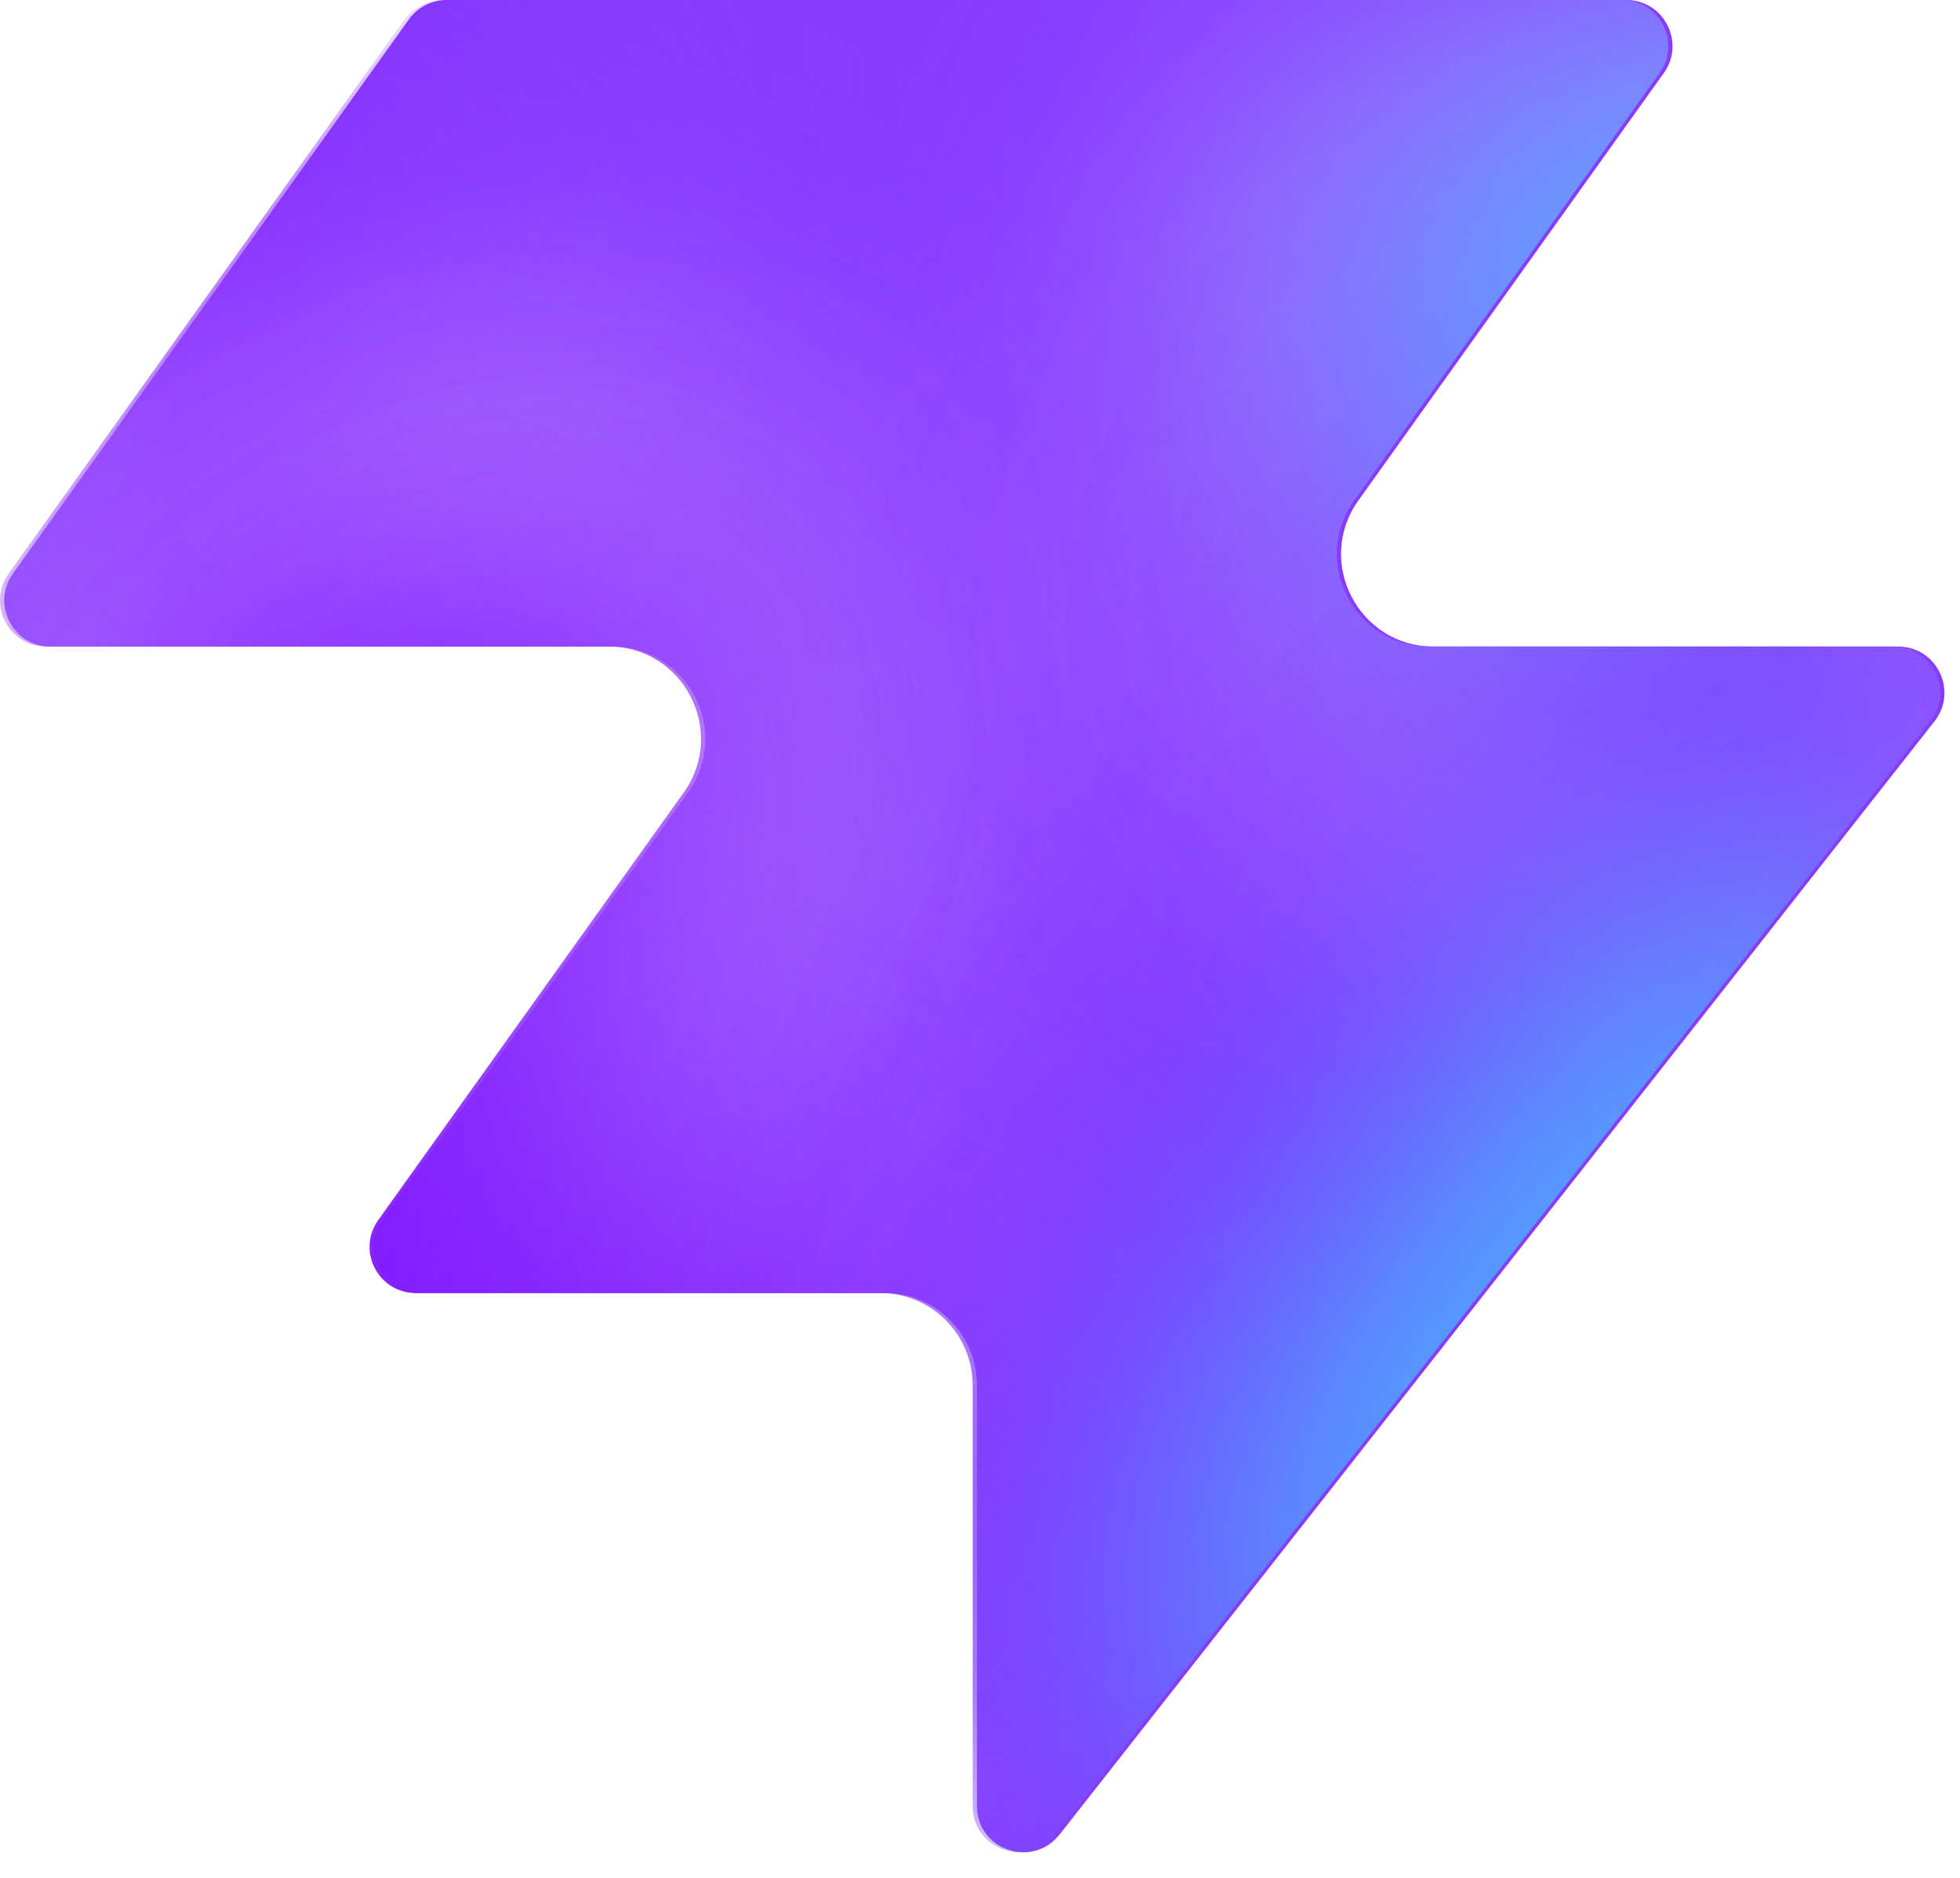
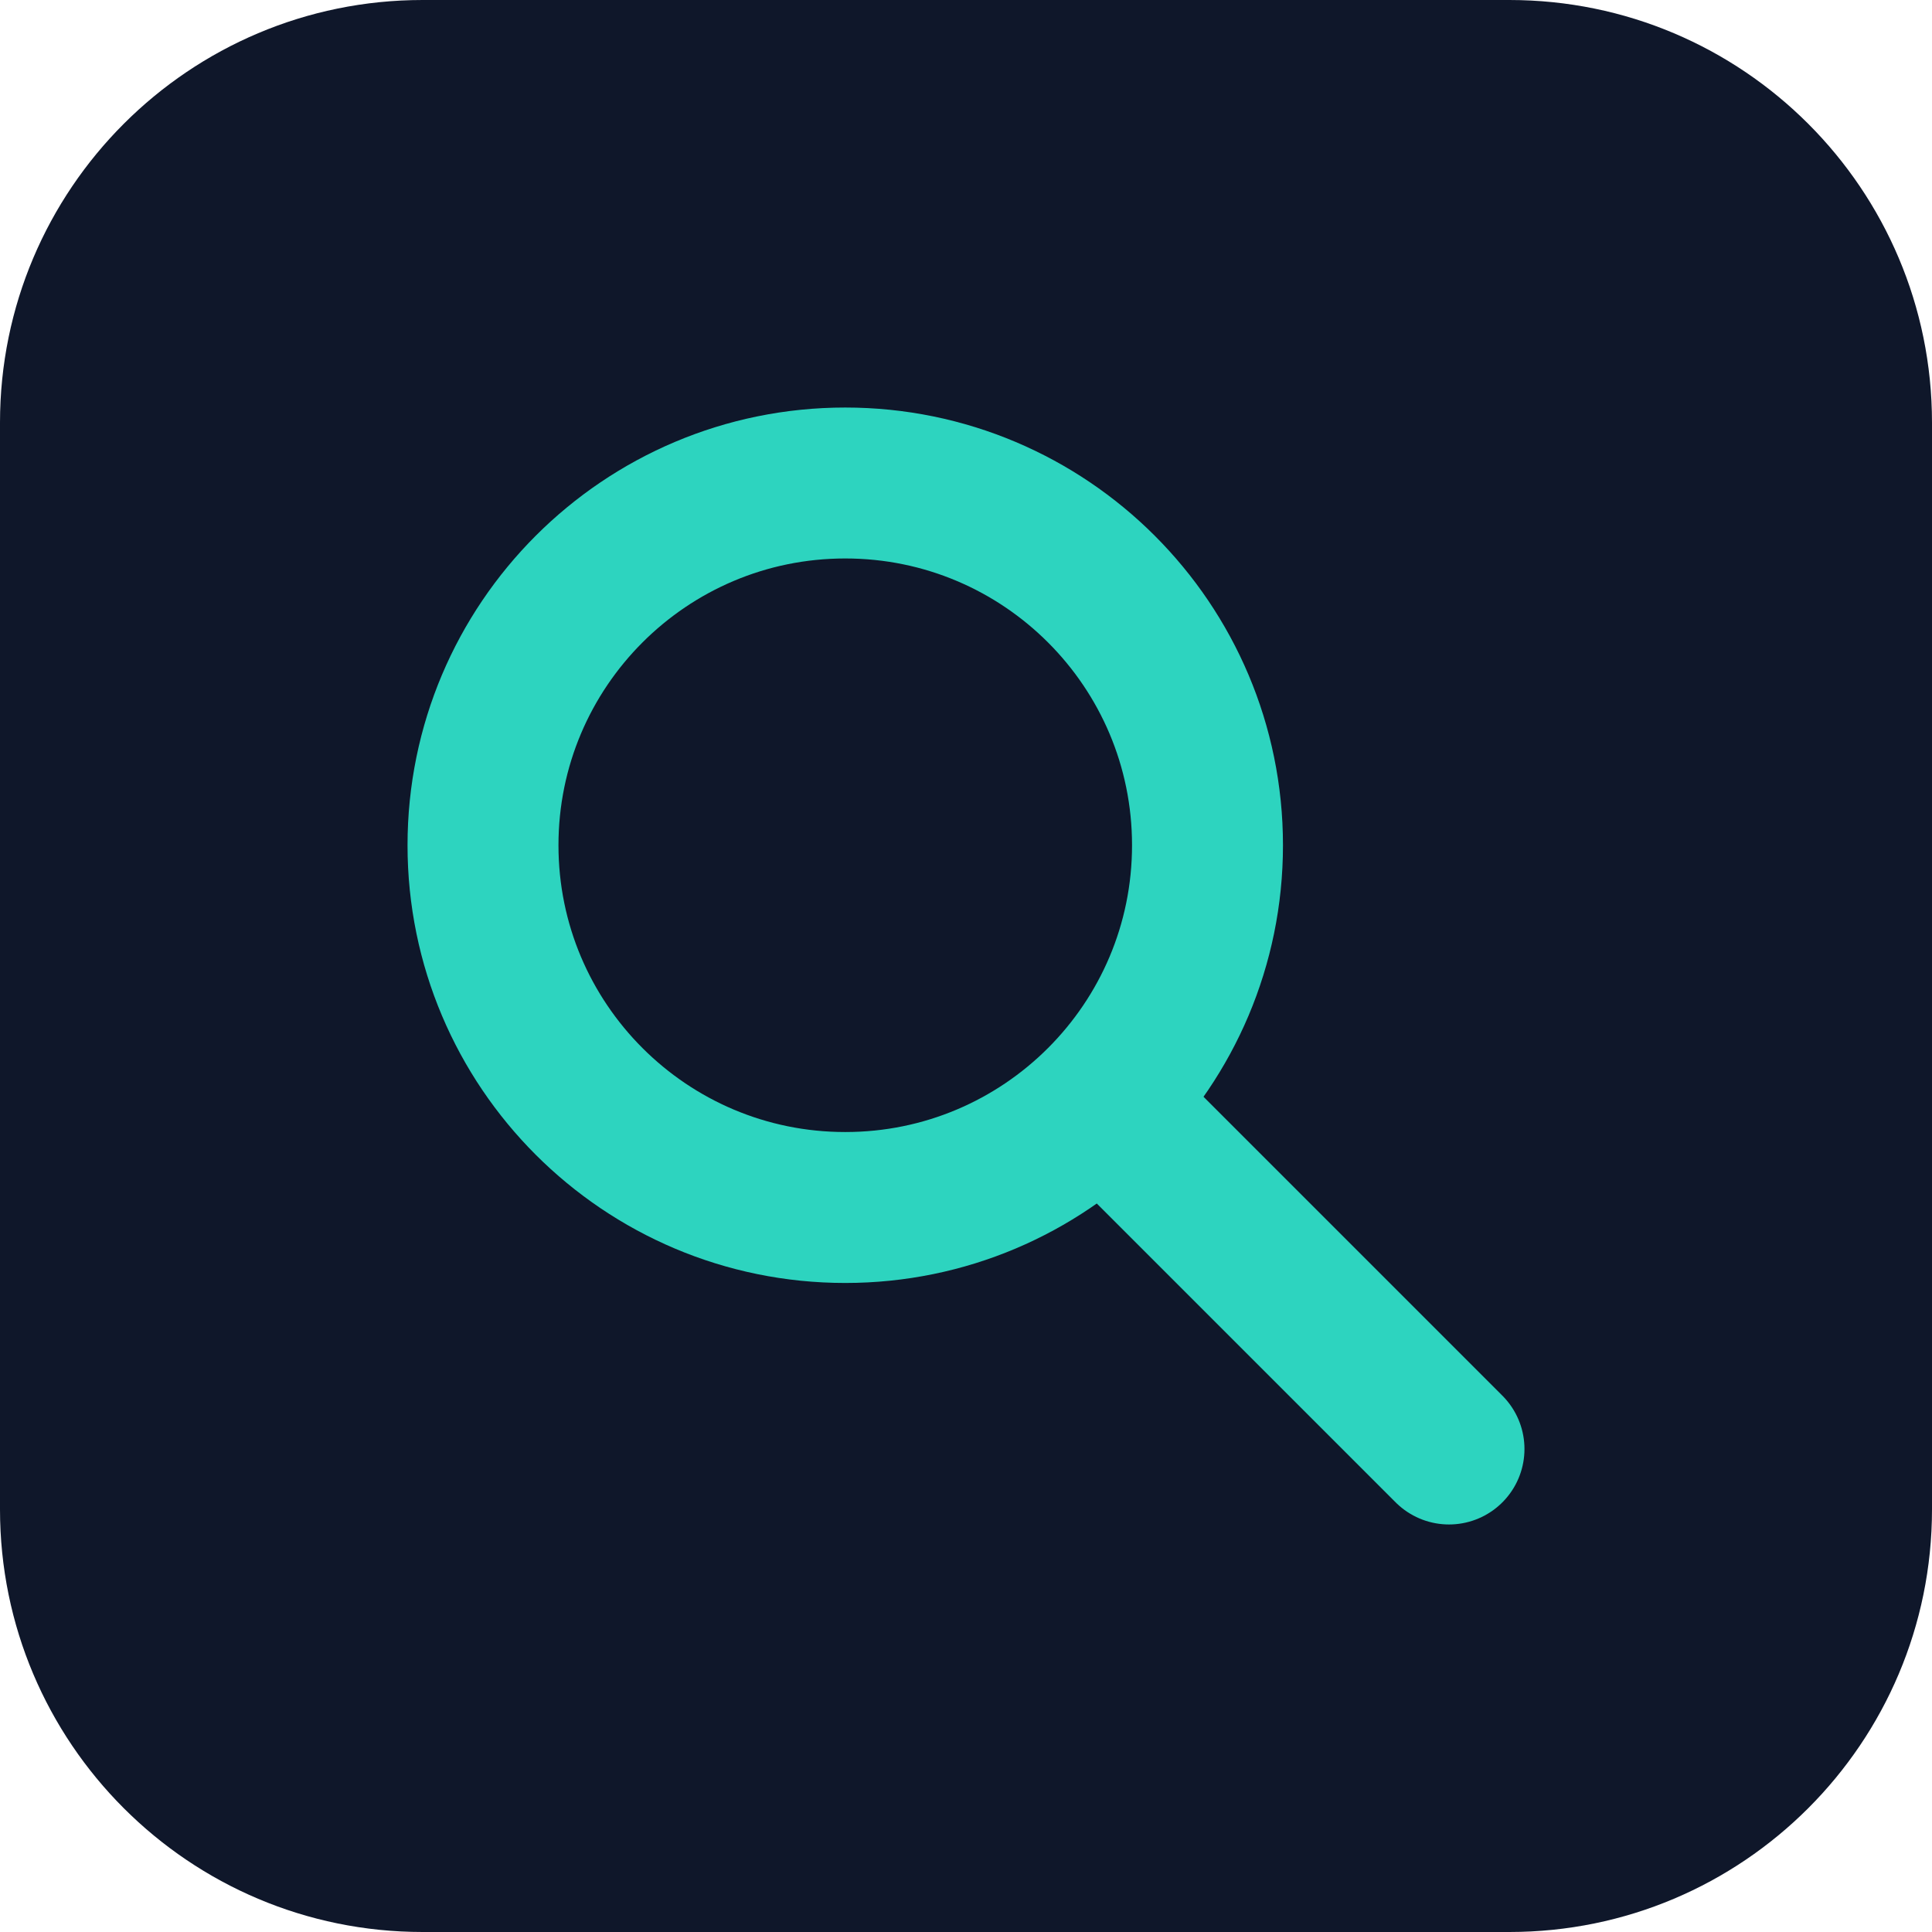
- <svg xmlns="http://www.w3.org/2000/svg" width="48" height="46" fill="none" viewBox="0 0 48 46">
-   <path fill="#863bff" d="M25.946 44.938c-.664.845-2.021.375-2.021-.698V33.937a2.26 2.26 0 0 0-2.262-2.262H10.287c-.92 0-1.456-1.04-.92-1.788l7.48-10.471c1.07-1.497 0-3.578-1.842-3.578H1.237c-.92 0-1.456-1.04-.92-1.788L10.013.474c.214-.297.556-.474.92-.474h28.894c.92 0 1.456 1.04.92 1.788l-7.48 10.471c-1.07 1.498 0 3.579 1.842 3.579h11.377c.943 0 1.473 1.088.89 1.83L25.947 44.94z" style="fill:#863bff;fill:color(display-p3 .525 .23 1);fill-opacity:1" />
-   <mask id="a" width="48" height="46" x="0" y="0" maskUnits="userSpaceOnUse" style="mask-type:alpha">
-     <path fill="#000" d="M25.842 44.938c-.664.844-2.021.375-2.021-.698V33.937a2.26 2.26 0 0 0-2.262-2.262H10.183c-.92 0-1.456-1.04-.92-1.788l7.48-10.471c1.07-1.498 0-3.579-1.842-3.579H1.133c-.92 0-1.456-1.04-.92-1.787L9.91.473c.214-.297.556-.474.92-.474h28.894c.92 0 1.456 1.04.92 1.788l-7.48 10.471c-1.07 1.498 0 3.578 1.842 3.578h11.377c.943 0 1.473 1.088.89 1.832L25.843 44.94z" style="fill:#000;fill-opacity:1" />
-   </mask>
-   <g mask="url(#a)">
-     <g filter="url(#b)">
-       <ellipse cx="5.508" cy="14.704" fill="#ede6ff" rx="5.508" ry="14.704" style="fill:#ede6ff;fill:color(display-p3 .927 .903 1);fill-opacity:1" transform="matrix(.00324 1 1 -.00324 -4.47 31.516)" />
-     </g>
-     <g filter="url(#c)">
-       <ellipse cx="10.399" cy="29.851" fill="#ede6ff" rx="10.399" ry="29.851" style="fill:#ede6ff;fill:color(display-p3 .927 .903 1);fill-opacity:1" transform="matrix(.00324 1 1 -.00324 -39.328 7.883)" />
-     </g>
-     <g filter="url(#d)">
-       <ellipse cx="5.508" cy="30.487" fill="#7e14ff" rx="5.508" ry="30.487" style="fill:#7e14ff;fill:color(display-p3 .492 .077 1);fill-opacity:1" transform="rotate(89.814 -25.913 -14.639)scale(1 -1)" />
-     </g>
-     <g filter="url(#e)">
-       <ellipse cx="5.508" cy="30.599" fill="#7e14ff" rx="5.508" ry="30.599" style="fill:#7e14ff;fill:color(display-p3 .492 .077 1);fill-opacity:1" transform="rotate(89.814 -32.644 -3.334)scale(1 -1)" />
-     </g>
-     <g filter="url(#f)">
-       <ellipse cx="5.508" cy="30.599" fill="#7e14ff" rx="5.508" ry="30.599" style="fill:#7e14ff;fill:color(display-p3 .492 .077 1);fill-opacity:1" transform="matrix(.00324 1 1 -.00324 -34.34 30.47)" />
-     </g>
-     <g filter="url(#g)">
-       <ellipse cx="14.072" cy="22.078" fill="#ede6ff" rx="14.072" ry="22.078" style="fill:#ede6ff;fill:color(display-p3 .927 .903 1);fill-opacity:1" transform="rotate(93.35 24.506 48.493)scale(-1 1)" />
-     </g>
-     <g filter="url(#h)">
-       <ellipse cx="3.47" cy="21.501" fill="#7e14ff" rx="3.47" ry="21.501" style="fill:#7e14ff;fill:color(display-p3 .492 .077 1);fill-opacity:1" transform="rotate(89.009 28.708 47.59)scale(-1 1)" />
-     </g>
-     <g filter="url(#i)">
-       <ellipse cx="3.47" cy="21.501" fill="#7e14ff" rx="3.47" ry="21.501" style="fill:#7e14ff;fill:color(display-p3 .492 .077 1);fill-opacity:1" transform="rotate(89.009 28.708 47.59)scale(-1 1)" />
-     </g>
-     <g filter="url(#j)">
-       <ellipse cx=".387" cy="8.972" fill="#7e14ff" rx="4.407" ry="29.108" style="fill:#7e14ff;fill:color(display-p3 .492 .077 1);fill-opacity:1" transform="rotate(39.51 .387 8.972)" />
-     </g>
-     <g filter="url(#k)">
-       <ellipse cx="47.523" cy="-6.092" fill="#7e14ff" rx="4.407" ry="29.108" style="fill:#7e14ff;fill:color(display-p3 .492 .077 1);fill-opacity:1" transform="rotate(37.892 47.523 -6.092)" />
-     </g>
-     <g filter="url(#l)">
-       <ellipse cx="41.412" cy="6.333" fill="#47bfff" rx="5.971" ry="9.665" style="fill:#47bfff;fill:color(display-p3 .28 .748 1);fill-opacity:1" transform="rotate(37.892 41.412 6.333)" />
-     </g>
-     <g filter="url(#m)">
-       <ellipse cx="-1.879" cy="38.332" fill="#7e14ff" rx="4.407" ry="29.108" style="fill:#7e14ff;fill:color(display-p3 .492 .077 1);fill-opacity:1" transform="rotate(37.892 -1.88 38.332)" />
-     </g>
-     <g filter="url(#n)">
-       <ellipse cx="-1.879" cy="38.332" fill="#7e14ff" rx="4.407" ry="29.108" style="fill:#7e14ff;fill:color(display-p3 .492 .077 1);fill-opacity:1" transform="rotate(37.892 -1.88 38.332)" />
-     </g>
-     <g filter="url(#o)">
-       <ellipse cx="35.651" cy="29.907" fill="#7e14ff" rx="4.407" ry="29.108" style="fill:#7e14ff;fill:color(display-p3 .492 .077 1);fill-opacity:1" transform="rotate(37.892 35.651 29.907)" />
-     </g>
-     <g filter="url(#p)">
-       <ellipse cx="38.418" cy="32.4" fill="#47bfff" rx="5.971" ry="15.297" style="fill:#47bfff;fill:color(display-p3 .28 .748 1);fill-opacity:1" transform="rotate(37.892 38.418 32.4)" />
-     </g>
-   </g>
-   <defs>
-     <filter id="b" width="60.045" height="41.654" x="-19.77" y="16.149" color-interpolation-filters="sRGB" filterUnits="userSpaceOnUse">
-       <feFlood flood-opacity="0" result="BackgroundImageFix" />
-       <feBlend in="SourceGraphic" in2="BackgroundImageFix" result="shape" />
-       <feGaussianBlur result="effect1_foregroundBlur_2002_17158" stdDeviation="7.659" />
-     </filter>
-     <filter id="c" width="90.34" height="51.437" x="-54.613" y="-7.533" color-interpolation-filters="sRGB" filterUnits="userSpaceOnUse">
-       <feFlood flood-opacity="0" result="BackgroundImageFix" />
-       <feBlend in="SourceGraphic" in2="BackgroundImageFix" result="shape" />
-       <feGaussianBlur result="effect1_foregroundBlur_2002_17158" stdDeviation="7.659" />
-     </filter>
-     <filter id="d" width="79.355" height="29.4" x="-49.64" y="2.03" color-interpolation-filters="sRGB" filterUnits="userSpaceOnUse">
-       <feFlood flood-opacity="0" result="BackgroundImageFix" />
-       <feBlend in="SourceGraphic" in2="BackgroundImageFix" result="shape" />
-       <feGaussianBlur result="effect1_foregroundBlur_2002_17158" stdDeviation="4.596" />
-     </filter>
-     <filter id="e" width="79.579" height="29.4" x="-45.045" y="20.029" color-interpolation-filters="sRGB" filterUnits="userSpaceOnUse">
-       <feFlood flood-opacity="0" result="BackgroundImageFix" />
-       <feBlend in="SourceGraphic" in2="BackgroundImageFix" result="shape" />
-       <feGaussianBlur result="effect1_foregroundBlur_2002_17158" stdDeviation="4.596" />
-     </filter>
-     <filter id="f" width="79.579" height="29.4" x="-43.513" y="21.178" color-interpolation-filters="sRGB" filterUnits="userSpaceOnUse">
-       <feFlood flood-opacity="0" result="BackgroundImageFix" />
-       <feBlend in="SourceGraphic" in2="BackgroundImageFix" result="shape" />
-       <feGaussianBlur result="effect1_foregroundBlur_2002_17158" stdDeviation="4.596" />
-     </filter>
-     <filter id="g" width="74.749" height="58.852" x="15.756" y="-17.901" color-interpolation-filters="sRGB" filterUnits="userSpaceOnUse">
-       <feFlood flood-opacity="0" result="BackgroundImageFix" />
-       <feBlend in="SourceGraphic" in2="BackgroundImageFix" result="shape" />
-       <feGaussianBlur result="effect1_foregroundBlur_2002_17158" stdDeviation="7.659" />
-     </filter>
-     <filter id="h" width="61.377" height="25.362" x="23.548" y="2.284" color-interpolation-filters="sRGB" filterUnits="userSpaceOnUse">
-       <feFlood flood-opacity="0" result="BackgroundImageFix" />
-       <feBlend in="SourceGraphic" in2="BackgroundImageFix" result="shape" />
-       <feGaussianBlur result="effect1_foregroundBlur_2002_17158" stdDeviation="4.596" />
-     </filter>
-     <filter id="i" width="61.377" height="25.362" x="23.548" y="2.284" color-interpolation-filters="sRGB" filterUnits="userSpaceOnUse">
-       <feFlood flood-opacity="0" result="BackgroundImageFix" />
-       <feBlend in="SourceGraphic" in2="BackgroundImageFix" result="shape" />
-       <feGaussianBlur result="effect1_foregroundBlur_2002_17158" stdDeviation="4.596" />
-     </filter>
-     <filter id="j" width="56.045" height="63.649" x="-27.636" y="-22.853" color-interpolation-filters="sRGB" filterUnits="userSpaceOnUse">
-       <feFlood flood-opacity="0" result="BackgroundImageFix" />
-       <feBlend in="SourceGraphic" in2="BackgroundImageFix" result="shape" />
-       <feGaussianBlur result="effect1_foregroundBlur_2002_17158" stdDeviation="4.596" />
-     </filter>
-     <filter id="k" width="54.814" height="64.646" x="20.116" y="-38.415" color-interpolation-filters="sRGB" filterUnits="userSpaceOnUse">
-       <feFlood flood-opacity="0" result="BackgroundImageFix" />
-       <feBlend in="SourceGraphic" in2="BackgroundImageFix" result="shape" />
-       <feGaussianBlur result="effect1_foregroundBlur_2002_17158" stdDeviation="4.596" />
-     </filter>
-     <filter id="l" width="33.541" height="35.313" x="24.641" y="-11.323" color-interpolation-filters="sRGB" filterUnits="userSpaceOnUse">
-       <feFlood flood-opacity="0" result="BackgroundImageFix" />
-       <feBlend in="SourceGraphic" in2="BackgroundImageFix" result="shape" />
-       <feGaussianBlur result="effect1_foregroundBlur_2002_17158" stdDeviation="4.596" />
-     </filter>
-     <filter id="m" width="54.814" height="64.646" x="-29.286" y="6.009" color-interpolation-filters="sRGB" filterUnits="userSpaceOnUse">
-       <feFlood flood-opacity="0" result="BackgroundImageFix" />
-       <feBlend in="SourceGraphic" in2="BackgroundImageFix" result="shape" />
-       <feGaussianBlur result="effect1_foregroundBlur_2002_17158" stdDeviation="4.596" />
-     </filter>
-     <filter id="n" width="54.814" height="64.646" x="-29.286" y="6.009" color-interpolation-filters="sRGB" filterUnits="userSpaceOnUse">
-       <feFlood flood-opacity="0" result="BackgroundImageFix" />
-       <feBlend in="SourceGraphic" in2="BackgroundImageFix" result="shape" />
-       <feGaussianBlur result="effect1_foregroundBlur_2002_17158" stdDeviation="4.596" />
-     </filter>
-     <filter id="o" width="54.814" height="64.646" x="8.244" y="-2.416" color-interpolation-filters="sRGB" filterUnits="userSpaceOnUse">
-       <feFlood flood-opacity="0" result="BackgroundImageFix" />
-       <feBlend in="SourceGraphic" in2="BackgroundImageFix" result="shape" />
-       <feGaussianBlur result="effect1_foregroundBlur_2002_17158" stdDeviation="4.596" />
-     </filter>
-     <filter id="p" width="39.409" height="43.623" x="18.713" y="10.588" color-interpolation-filters="sRGB" filterUnits="userSpaceOnUse">
-       <feFlood flood-opacity="0" result="BackgroundImageFix" />
-       <feBlend in="SourceGraphic" in2="BackgroundImageFix" result="shape" />
-       <feGaussianBlur result="effect1_foregroundBlur_2002_17158" stdDeviation="4.596" />
-     </filter>
-   </defs>
+ <svg xmlns="http://www.w3.org/2000/svg" viewBox="0 0 32 32" width="32" height="32">
+   <rect width="32" height="32" rx="7" fill="#0f172a" />
+   <circle cx="14" cy="14" r="6" fill="none" stroke="#2dd4bf" stroke-width="2.5" />
+   <line x1="18.5" y1="18.5" x2="24" y2="24" stroke="#2dd4bf" stroke-width="2.5" stroke-linecap="round" />
</svg>
